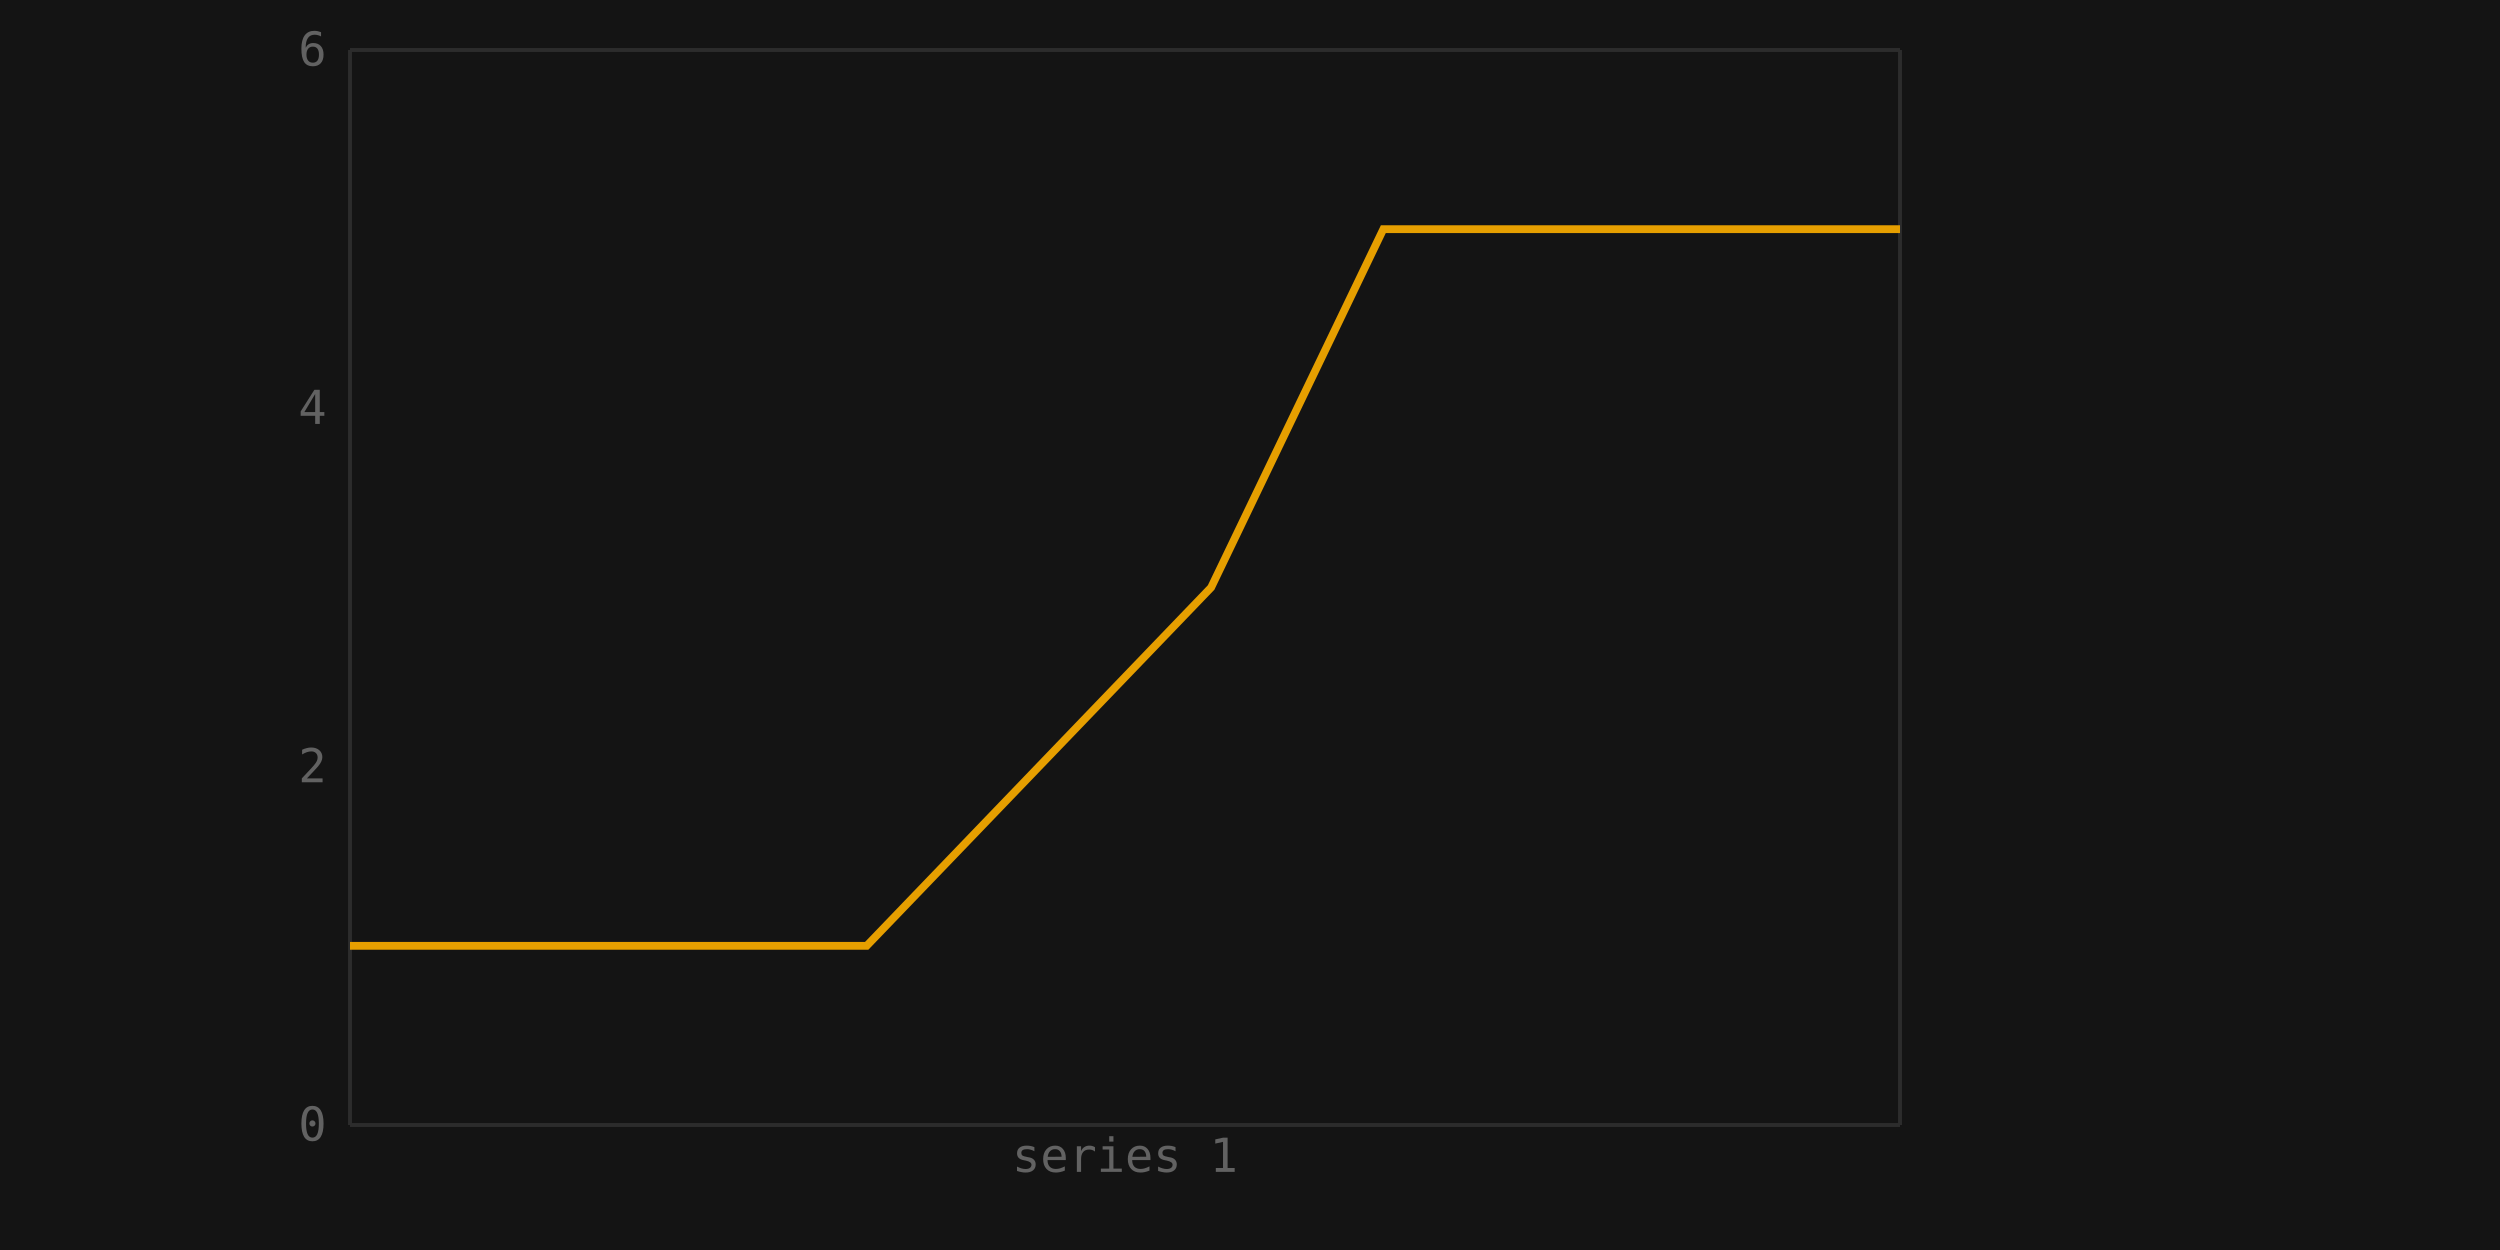
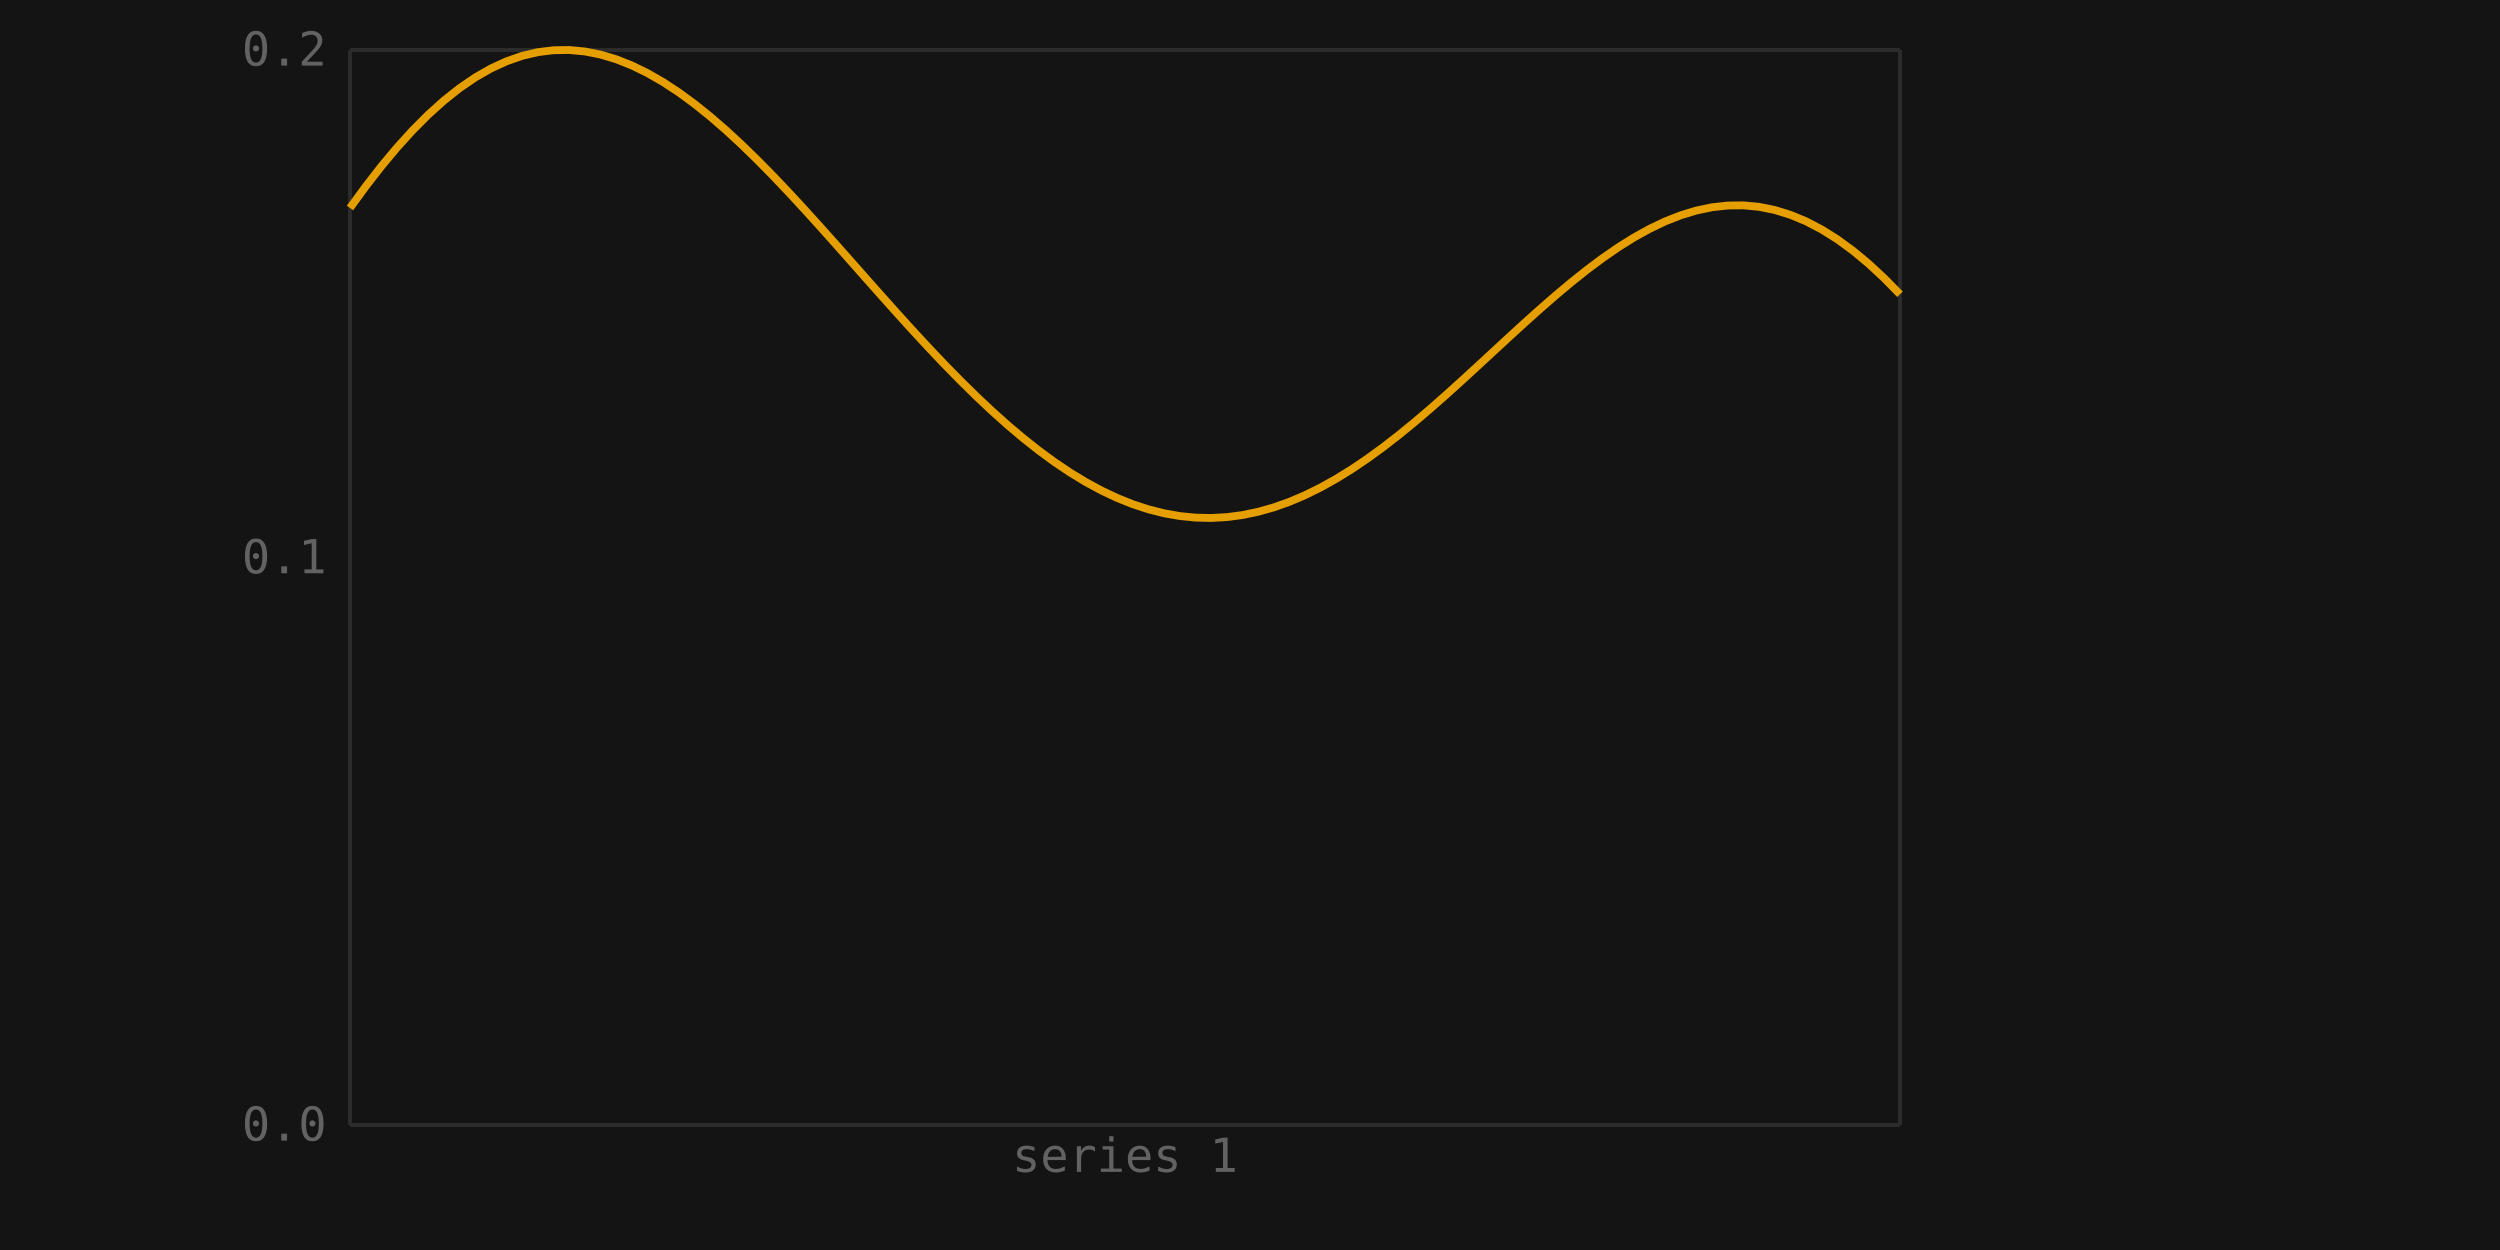
<svg xmlns="http://www.w3.org/2000/svg" viewBox="0 0 640 320" width="640" height="320">
  <rect width="100%" height="100%" fill="#141414" />
  <line x1="89.6" y1="12.8" x2="89.6" y2="288" stroke="#2c2c2c" stroke-width="1" />
  <line x1="89.6" y1="288" x2="486.4" y2="288" stroke="#2c2c2c" stroke-width="1" />
  <line x1="486.4" y1="12.8" x2="486.4" y2="288" stroke="#2c2c2c" stroke-width="1" />
  <line x1="89.6" y1="12.8" x2="486.4" y2="12.8" stroke="#2c2c2c" stroke-width="1" />
-   <text x="83.6" y="292" text-anchor="end" font-size="12" font-family="monospace" fill="#626262">0</text>
-   <text x="83.6" y="200.267" text-anchor="end" font-size="12" font-family="monospace" fill="#626262">2</text>
-   <text x="83.6" y="108.533" text-anchor="end" font-size="12" font-family="monospace" fill="#626262">4</text>
-   <text x="83.6" y="16.8" text-anchor="end" font-size="12" font-family="monospace" fill="#626262">6</text>
+   <text x="83.6" y="292" text-anchor="end" font-size="12" font-family="monospace" fill="#626262">0.0</text>
+   <text x="83.6" y="146.761" text-anchor="end" font-size="12" font-family="monospace" fill="#626262">0.1</text>
+   <text x="83.6" y="16.8" text-anchor="end" font-size="12" font-family="monospace" fill="#626262">0.2</text>
  <text x="288" y="300" text-anchor="middle" font-size="12" font-family="monospace" fill="#626262">series 1</text>
-   <path d="M89.6 242.133 L133.689 242.133 L177.778 242.133 L221.867 242.133 L265.956 196.267 L310.044 150.4 L354.133 58.667 L398.222 58.667 L442.311 58.667 L486.4 58.667" fill="none" stroke="#e69f00" stroke-width="2" />
+   <path d="M89.6 53.243 L93.608 47.747 L97.616 42.588 L101.624 37.789 L105.632 33.371 L109.64 29.351 L113.648 25.746 L117.657 22.568 L121.665 19.828 L125.673 17.533 L129.681 15.688 L133.689 14.294 L137.697 13.352 L141.705 12.856 L145.713 12.8 L149.721 13.175 L153.729 13.969 L157.737 15.168 L161.745 16.755 L165.754 18.712 L169.762 21.018 L173.77 23.652 L177.778 26.59 L181.786 29.807 L185.794 33.277 L189.802 36.975 L193.81 40.872 L197.818 44.942 L201.826 49.157 L205.834 53.489 L209.842 57.912 L213.851 62.397 L217.859 66.918 L221.867 71.45 L225.875 75.966 L229.883 80.442 L233.891 84.855 L237.899 89.182 L241.907 93.401 L245.915 97.49 L249.923 101.432 L253.931 105.205 L257.939 108.794 L261.947 112.181 L265.956 115.35 L269.964 118.289 L273.972 120.982 L277.98 123.419 L281.988 125.587 L285.996 127.478 L290.004 129.082 L294.012 130.393 L298.02 131.404 L302.028 132.111 L306.036 132.51 L310.044 132.601 L314.053 132.382 L318.061 131.856 L322.069 131.025 L326.077 129.895 L330.085 128.473 L334.093 126.767 L338.101 124.788 L342.109 122.55 L346.117 120.067 L350.125 117.356 L354.133 114.435 L358.141 111.326 L362.149 108.051 L366.158 104.636 L370.166 101.105 L374.174 97.487 L378.182 93.811 L382.19 90.107 L386.198 86.407 L390.206 82.742 L394.214 79.146 L398.222 75.651 L402.23 72.289 L406.238 69.094 L410.246 66.097 L414.255 63.328 L418.263 60.818 L422.271 58.594 L426.279 56.683 L430.287 55.108 L434.295 53.892 L438.303 53.053 L442.311 52.608 L446.319 52.571 L450.327 52.952 L454.335 53.758 L458.343 54.994 L462.352 56.66 L466.36 58.754 L470.368 61.27 L474.376 64.2 L478.384 67.531 L482.392 71.249 L486.4 75.336" fill="none" stroke="#e69f00" stroke-width="2" />
</svg>
